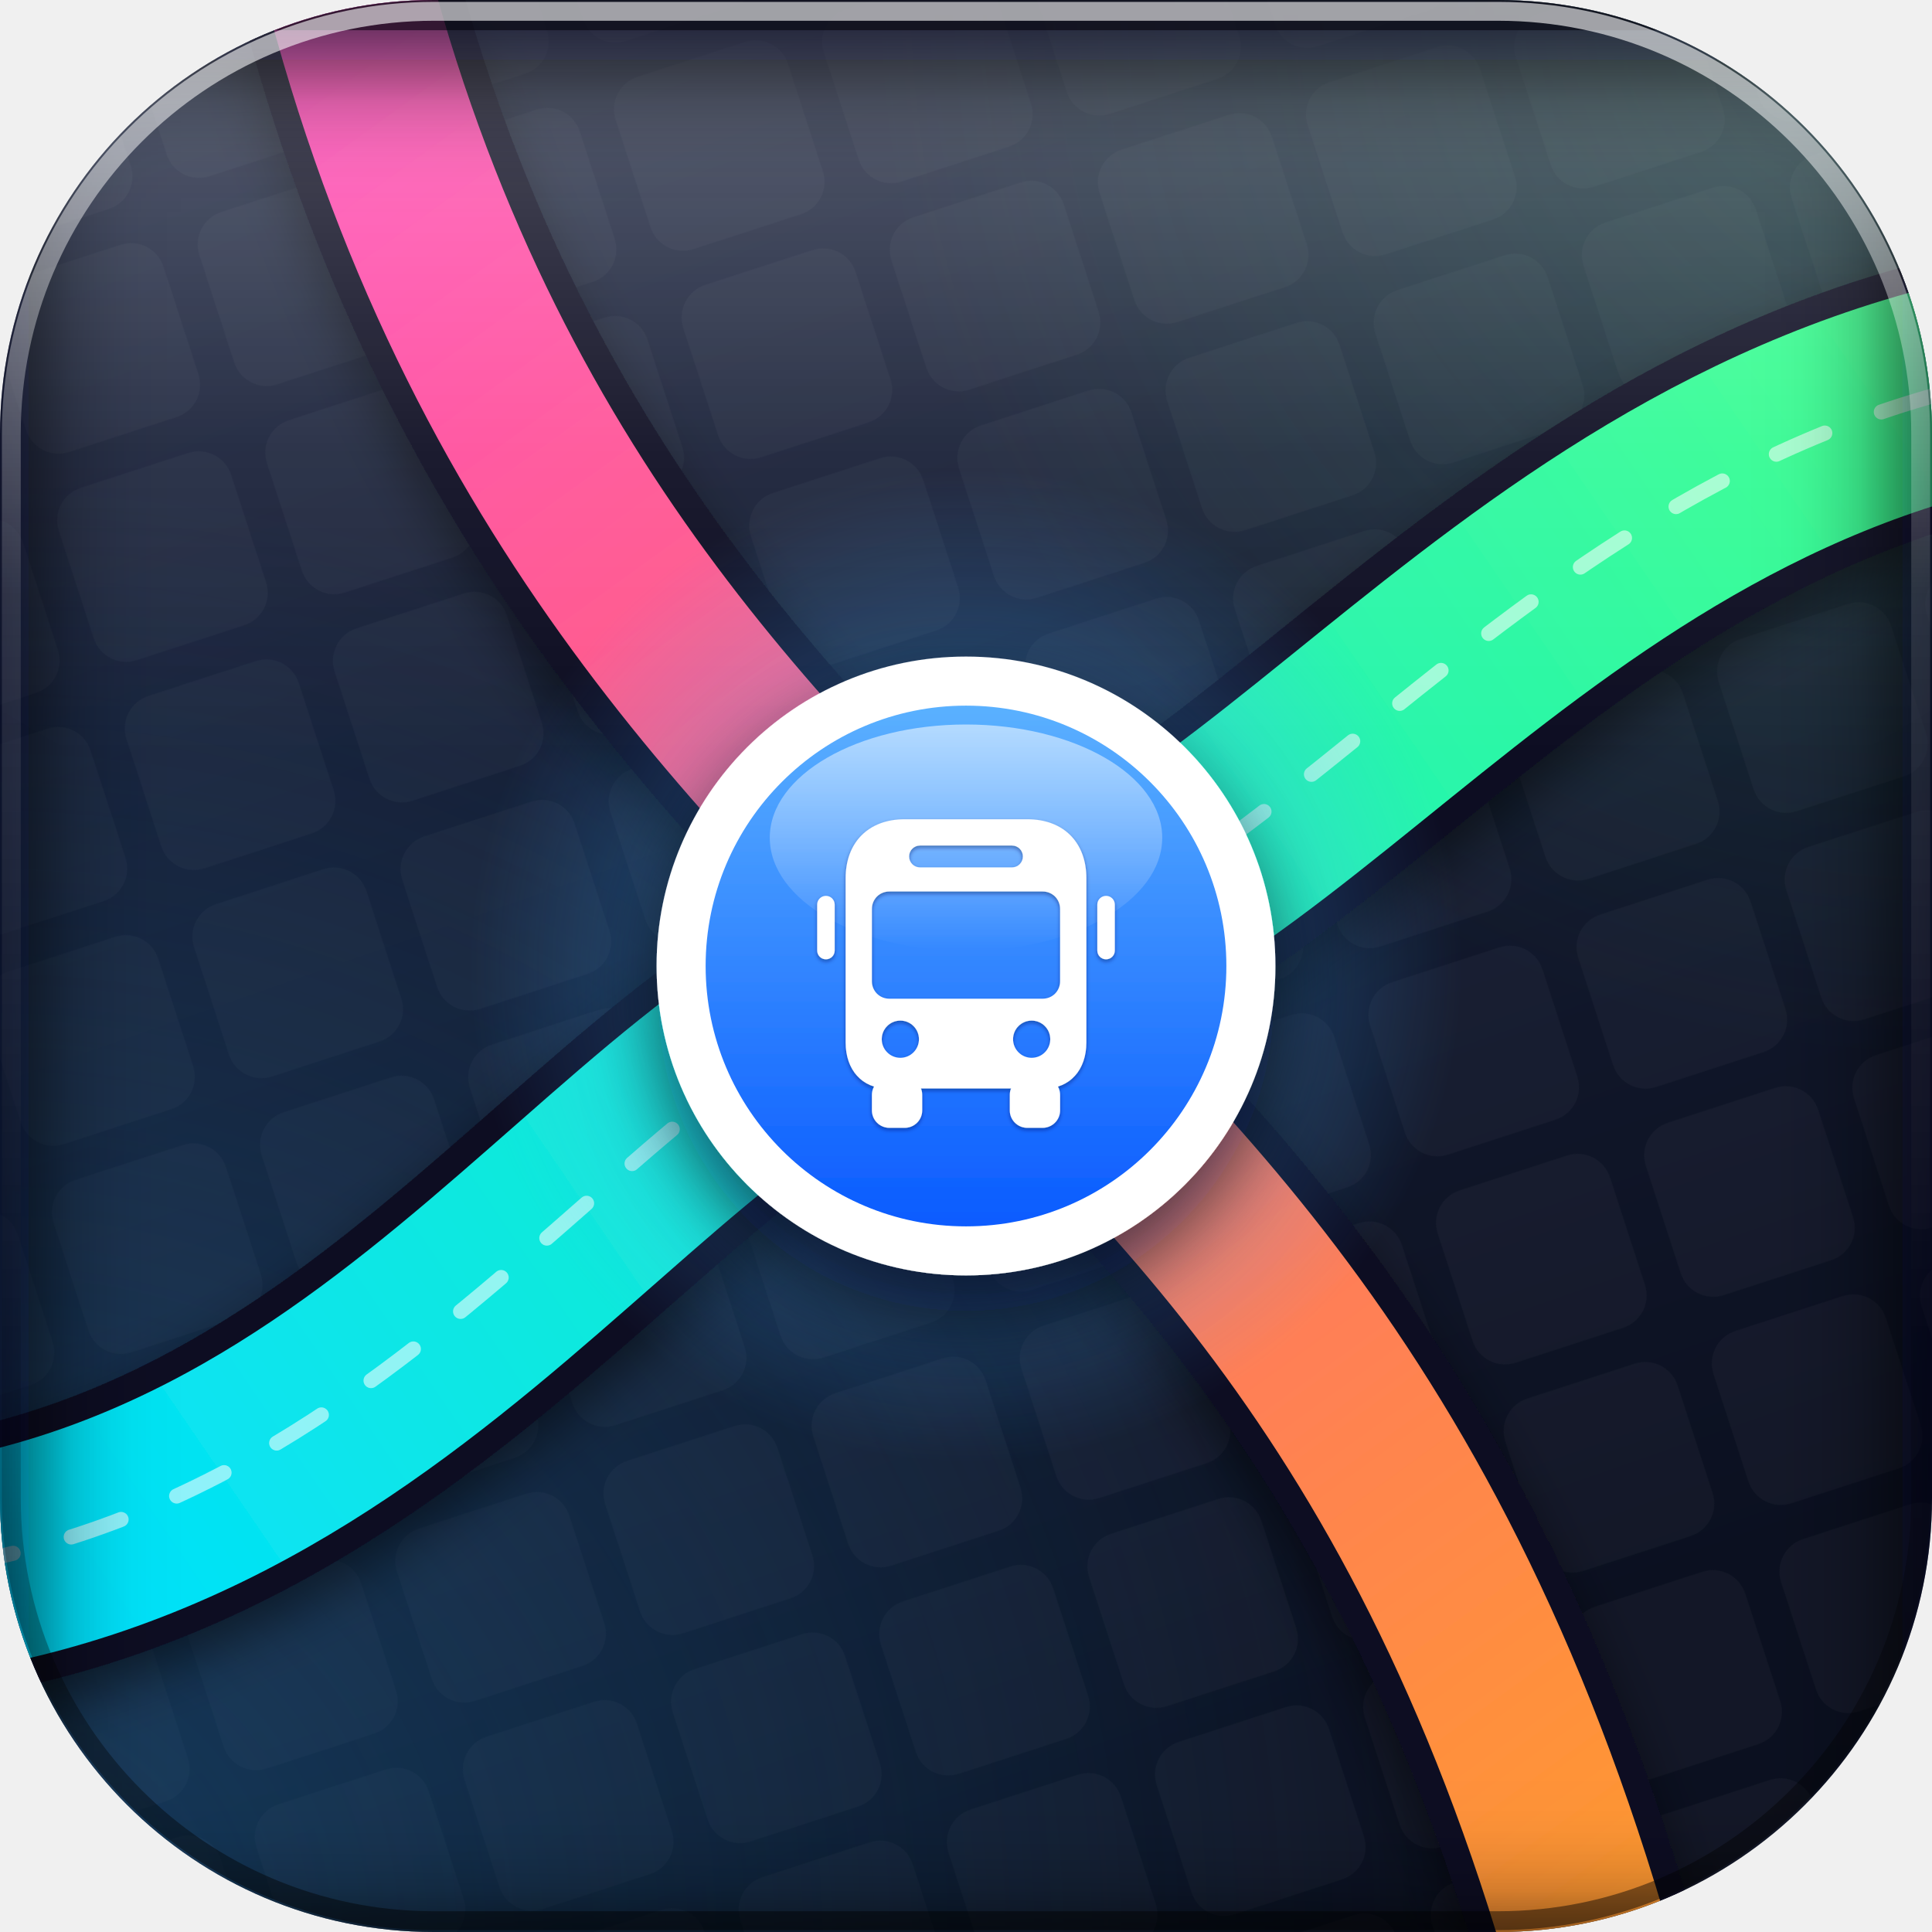
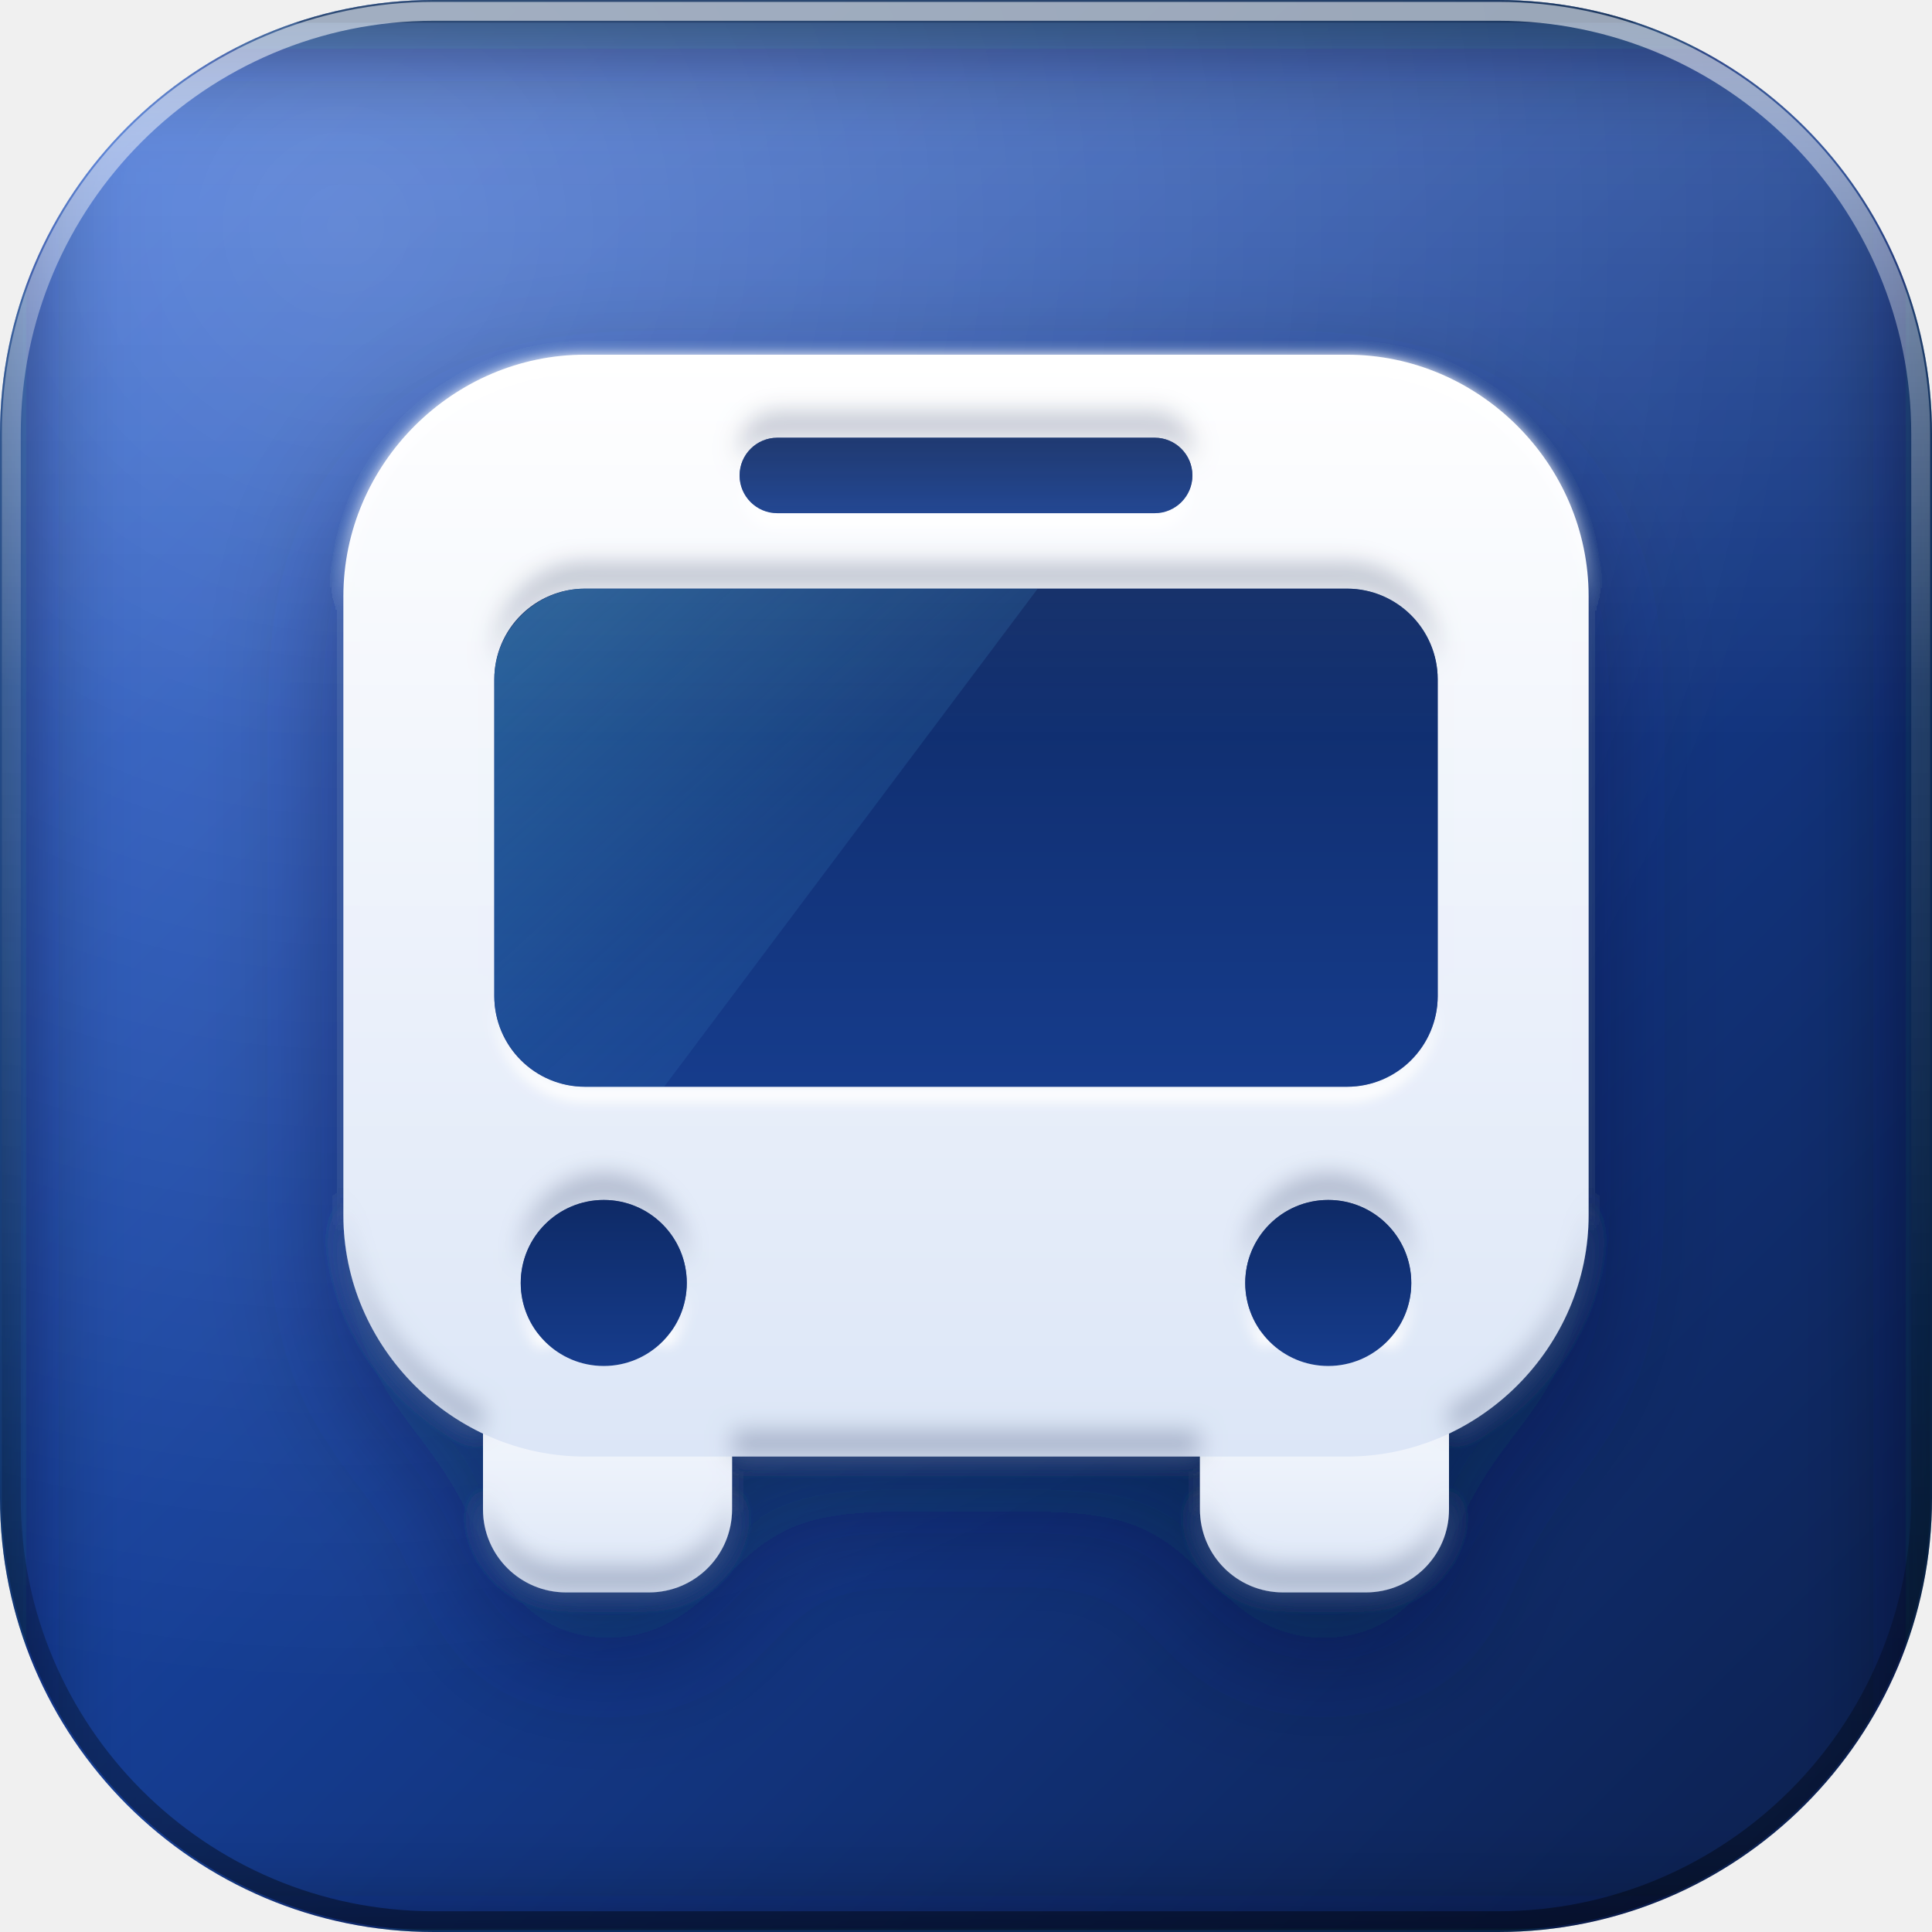
<svg xmlns="http://www.w3.org/2000/svg" viewBox="0 0 512 512" width="512" height="512">
  <defs>
    <clipPath id="shape">
      <rect id="shape-rect" width="512" height="512" rx="115" />
    </clipPath>
-     <linearGradient id="night" x1="0" y1="0" x2="0.35" y2="1">
-       <stop offset="0" stop-color="#1E2742" />
-       <stop offset="1" stop-color="#0B1020" />
+     <linearGradient id="bg" x1="0" y1="0" x2="1" y2="1">
+       <stop offset="0" stop-color="#1F5BD8" />
+       <stop offset="1" stop-color="#0B1E4A" />
    </linearGradient>
-     <pattern id="blocks" width="58" height="58" patternUnits="userSpaceOnUse" patternTransform="rotate(-18 256 256)">
-       <rect x="5" y="5" width="48" height="48" rx="9" fill="#FFFFFF" fill-opacity="0.032" />
-     </pattern>
-     <radialGradient id="water" cx="0" cy="1" r="0.75">
-       <stop offset="0" stop-color="#1B5C8C" stop-opacity="0.55" />
-       <stop offset="1" stop-color="#1B5C8C" stop-opacity="0" />
+     <radialGradient id="bg-light" cx="0.18" cy="0.12" r="0.75">
+       <stop offset="0" stop-color="#FFFFFF" stop-opacity="0.22" />
+       <stop offset="1" stop-color="#FFFFFF" stop-opacity="0" />
    </radialGradient>
-     <radialGradient id="park" cx="1" cy="0" r="0.55">
-       <stop offset="0" stop-color="#2F7D5B" stop-opacity="0.35" />
-       <stop offset="1" stop-color="#2F7D5B" stop-opacity="0" />
-     </radialGradient>
-     <linearGradient id="route-main" gradientUnits="userSpaceOnUse" x1="0" y1="430" x2="512" y2="80">
-       <stop offset="0" stop-color="#00E0FF" />
-       <stop offset="1" stop-color="#39FF88" />
+     <linearGradient id="bus-fill" x1="0" y1="0" x2="0" y2="1">
+       <stop offset="0" stop-color="#FFFFFF" />
+       <stop offset="1" stop-color="#DCE6F7" />
    </linearGradient>
-     <linearGradient id="route-cross" gradientUnits="userSpaceOnUse" x1="70" y1="0" x2="440" y2="512">
-       <stop offset="0" stop-color="#FF3DB8" />
-       <stop offset="1" stop-color="#FF9A2E" />
+     <linearGradient id="window" x1="0" y1="0" x2="0" y2="1">
+       <stop offset="0" stop-color="#0E2A66" />
+       <stop offset="1" stop-color="#163C8C" />
    </linearGradient>
-     <filter id="route-shadow" x="-20%" y="-20%" width="140%" height="140%">
-       <feDropShadow dx="0" dy="6" stdDeviation="7" flood-color="#000000" flood-opacity="0.5" />
+     <linearGradient id="window-shine" x1="0" y1="0" x2="1" y2="1">
+       <stop offset="0" stop-color="#5AC8FA" stop-opacity="0.35" />
+       <stop offset="0.5" stop-color="#5AC8FA" stop-opacity="0.12" />
+       <stop offset="1" stop-color="#5AC8FA" stop-opacity="0" />
+     </linearGradient>
+     <filter id="slab" x="-5%" y="-5%" width="110%" height="110%">
+       <feOffset in="SourceAlpha" dy="4" result="down" />
+       <feComposite in="SourceAlpha" in2="down" operator="out" result="topEdge" />
+       <feGaussianBlur in="topEdge" stdDeviation="1.5" result="topSoft" />
+       <feFlood flood-color="#FFFFFF" flood-opacity="0.95" />
+       <feComposite in2="topSoft" operator="in" result="innerLight" />
+       <feOffset in="SourceAlpha" dy="-7" result="up" />
+       <feComposite in="SourceAlpha" in2="up" operator="out" result="bottomEdge" />
+       <feGaussianBlur in="bottomEdge" stdDeviation="3" result="bottomSoft" />
+       <feFlood flood-color="#5A6E96" flood-opacity="0.55" />
+       <feComposite in2="bottomSoft" operator="in" result="innerShadow" />
+       <feMerge>
+         <feMergeNode in="SourceGraphic" />
+         <feMergeNode in="innerShadow" />
+         <feMergeNode in="innerLight" />
+       </feMerge>
    </filter>
-     <radialGradient id="glow">
-       <stop offset="0" stop-color="#7FE9FF" stop-opacity="0.8" />
-       <stop offset="0.55" stop-color="#3FA8FF" stop-opacity="0.28" />
-       <stop offset="1" stop-color="#3FA8FF" stop-opacity="0" />
-     </radialGradient>
-     <linearGradient id="node-glass" x1="0" y1="0" x2="0" y2="1">
-       <stop offset="0" stop-color="#5AB0FF" />
-       <stop offset="1" stop-color="#0A5BFF" />
-     </linearGradient>
-     <linearGradient id="node-shine" x1="0" y1="0" x2="0" y2="1">
-       <stop offset="0" stop-color="#FFFFFF" stop-opacity="0.55" />
-       <stop offset="1" stop-color="#FFFFFF" stop-opacity="0" />
-     </linearGradient>
-     <filter id="node-shadow" x="-40%" y="-40%" width="180%" height="190%">
-       <feDropShadow dx="0" dy="10" stdDeviation="10" flood-color="#00030F" flood-opacity="0.6" />
+     <filter id="float" x="-30%" y="-30%" width="160%" height="170%">
+       <feDropShadow dx="0" dy="14" stdDeviation="18" flood-color="#061233" flood-opacity="0.45" />
    </filter>
-     <filter id="bus-shadow" x="-30%" y="-30%" width="160%" height="170%">
-       <feDropShadow dx="0" dy="2" stdDeviation="2" flood-color="#002060" flood-opacity="0.45" />
-     </filter>
-     <linearGradient id="glare" gradientUnits="userSpaceOnUse" x1="0" y1="0" x2="0" y2="200">
-       <stop offset="0" stop-color="#FFFFFF" stop-opacity="0.28" />
-       <stop offset="0.6" stop-color="#FFFFFF" stop-opacity="0.06" />
+     <linearGradient id="glare" gradientUnits="userSpaceOnUse" x1="0" y1="0" x2="0" y2="196">
+       <stop offset="0" stop-color="#FFFFFF" stop-opacity="0.18" />
      <stop offset="1" stop-color="#FFFFFF" stop-opacity="0" />
    </linearGradient>
    <filter id="inner-shadow" x="-10%" y="-10%" width="120%" height="120%">
-       <feGaussianBlur in="SourceAlpha" stdDeviation="20" result="blur" />
-       <feOffset in="blur" dy="8" result="shifted" />
+       <feGaussianBlur in="SourceAlpha" stdDeviation="18" result="blur" />
+       <feOffset in="blur" dy="6" result="shifted" />
      <feComposite in="SourceAlpha" in2="shifted" operator="arithmetic" k2="1" k3="-1" result="edge" />
-       <feFlood flood-color="#02040C" flood-opacity="0.8" />
+       <feFlood flood-color="#030A1F" flood-opacity="0.55" />
      <feComposite in2="edge" operator="in" />
    </filter>
    <linearGradient id="rim-light" x1="0" y1="0" x2="0" y2="1">
-       <stop offset="0" stop-color="#FFFFFF" stop-opacity="0.6" />
-       <stop offset="0.3" stop-color="#FFFFFF" stop-opacity="0.12" />
-       <stop offset="0.7" stop-color="#000000" stop-opacity="0.1" />
-       <stop offset="1" stop-color="#000000" stop-opacity="0.45" />
+       <stop offset="0" stop-color="#FFFFFF" stop-opacity="0.55" />
+       <stop offset="0.35" stop-color="#FFFFFF" stop-opacity="0.1" />
+       <stop offset="0.7" stop-color="#000000" stop-opacity="0.08" />
+       <stop offset="1" stop-color="#000000" stop-opacity="0.4" />
    </linearGradient>
  </defs>
  <g clip-path="url(#shape)">
-     <rect width="512" height="512" fill="url(#night)" />
-     <rect width="512" height="512" fill="url(#blocks)" />
-     <rect width="512" height="512" fill="url(#water)" />
-     <rect width="512" height="512" fill="url(#park)" />
-     <g filter="url(#route-shadow)" fill="none" stroke-linecap="round">
-       <path d="M86 -30C118 120 196 196 256 256S392 384 432 560" stroke="#0B1020" stroke-width="58" />
-       <path d="M86 -30C118 120 196 196 256 256S392 384 432 560" stroke="url(#route-cross)" stroke-width="44" />
+     <rect width="512" height="512" fill="url(#bg)" />
+     <rect width="512" height="512" fill="url(#bg-light)" />
+     <g filter="url(#float)">
+       <g fill="url(#bus-fill)" filter="url(#slab)">
+         <rect x="128" y="352" width="66" height="70" rx="22" />
+         <rect x="318" y="352" width="66" height="70" rx="22" />
+         <path fill-rule="evenodd" d="M155 94h202c35 0 64 29 64 64v164c0 35-29 64-64 64H155c-35 0-64-29-64-64V158c0-35 29-64 64-64Z              M206 116h100a10 10 0 0 1 0 20H206a10 10 0 0 1 0-20Z              M155 156h202c13 0 24 11 24 24v84c0 13-11 24-24 24H155c-13 0-24-11-24-24v-84c0-13 11-24 24-24Z              M160 318a22 22 0 1 0 0.01 0Z              M352 318a22 22 0 1 0 0.01 0Z" />
+       </g>
    </g>
-     <g filter="url(#route-shadow)" fill="none" stroke-linecap="round">
-       <path d="M-40 418C110 410 170 270 256 256S410 110 560 96" stroke="#0B1020" stroke-width="70" />
-       <path d="M-40 418C110 410 170 270 256 256S410 110 560 96" stroke="url(#route-main)" stroke-width="56" />
-       <path d="M-40 418C110 410 170 270 256 256S410 110 560 96" stroke="#FFFFFF" stroke-opacity="0.55" stroke-width="4" stroke-dasharray="14 16" />
-     </g>
-     <circle cx="256" cy="256" r="132" fill="url(#glow)" />
-     <g filter="url(#node-shadow)">
-       <circle cx="256" cy="256" r="82" fill="#FFFFFF" />
-       <circle cx="256" cy="256" r="69" fill="url(#node-glass)" />
-     </g>
-     <ellipse cx="256" cy="222" rx="52" ry="30" fill="url(#node-shine)" />
-     <g fill="#FFFFFF" filter="url(#bus-shadow)" transform="translate(256 258) scale(0.29) translate(-256 -257)">
-       <path fill-rule="evenodd" d="M200 116h112c33 0 54 21 54 54v150c0 25-15 42-38 42H184c-23 0-38-17-38-42V170c0-33 21-54 54-54Z            M214 140h84a10 10 0 0 1 0 20h-84a10 10 0 0 1 0-20Z            M186 182h140c9 0 16 7 16 16v66c0 9-7 16-16 16H186c-9 0-16-7-16-16v-66c0-9 7-16 16-16Z            M196 300a17 17 0 1 0 0.01 0Z            M316 300a17 17 0 1 0 0.01 0Z" />
-       <rect x="120" y="186" width="16" height="58" rx="8" />
-       <rect x="376" y="186" width="16" height="58" rx="8" />
-       <rect x="170" y="352" width="46" height="46" rx="16" />
-       <rect x="296" y="352" width="46" height="46" rx="16" />
-     </g>
-     <path d="M0 0H512V188C436 236 346 252 256 252S76 236 0 188Z" fill="url(#glare)" />
+     <rect x="131" y="156" width="250" height="132" rx="24" fill="url(#window)" />
+     <path d="M131 222V180c0-13 11-24 24-24h120L176 288h-21c-13 0-24-11-24-24Z" fill="url(#window-shine)" />
+     <rect x="196" y="116" width="120" height="20" rx="10" fill="url(#window)" />
+     <circle cx="160" cy="340" r="22" fill="url(#window)" />
+     <circle cx="352" cy="340" r="22" fill="url(#window)" />
+     <path d="M0 0H512V196C436 246 346 262 256 262S76 246 0 196Z" fill="url(#glare)" />
    <rect width="512" height="512" fill="#000" filter="url(#inner-shadow)" />
    <rect id="rim" x="3" y="3" width="506" height="506" rx="112" fill="none" stroke="url(#rim-light)" stroke-width="5" />
  </g>
</svg>
